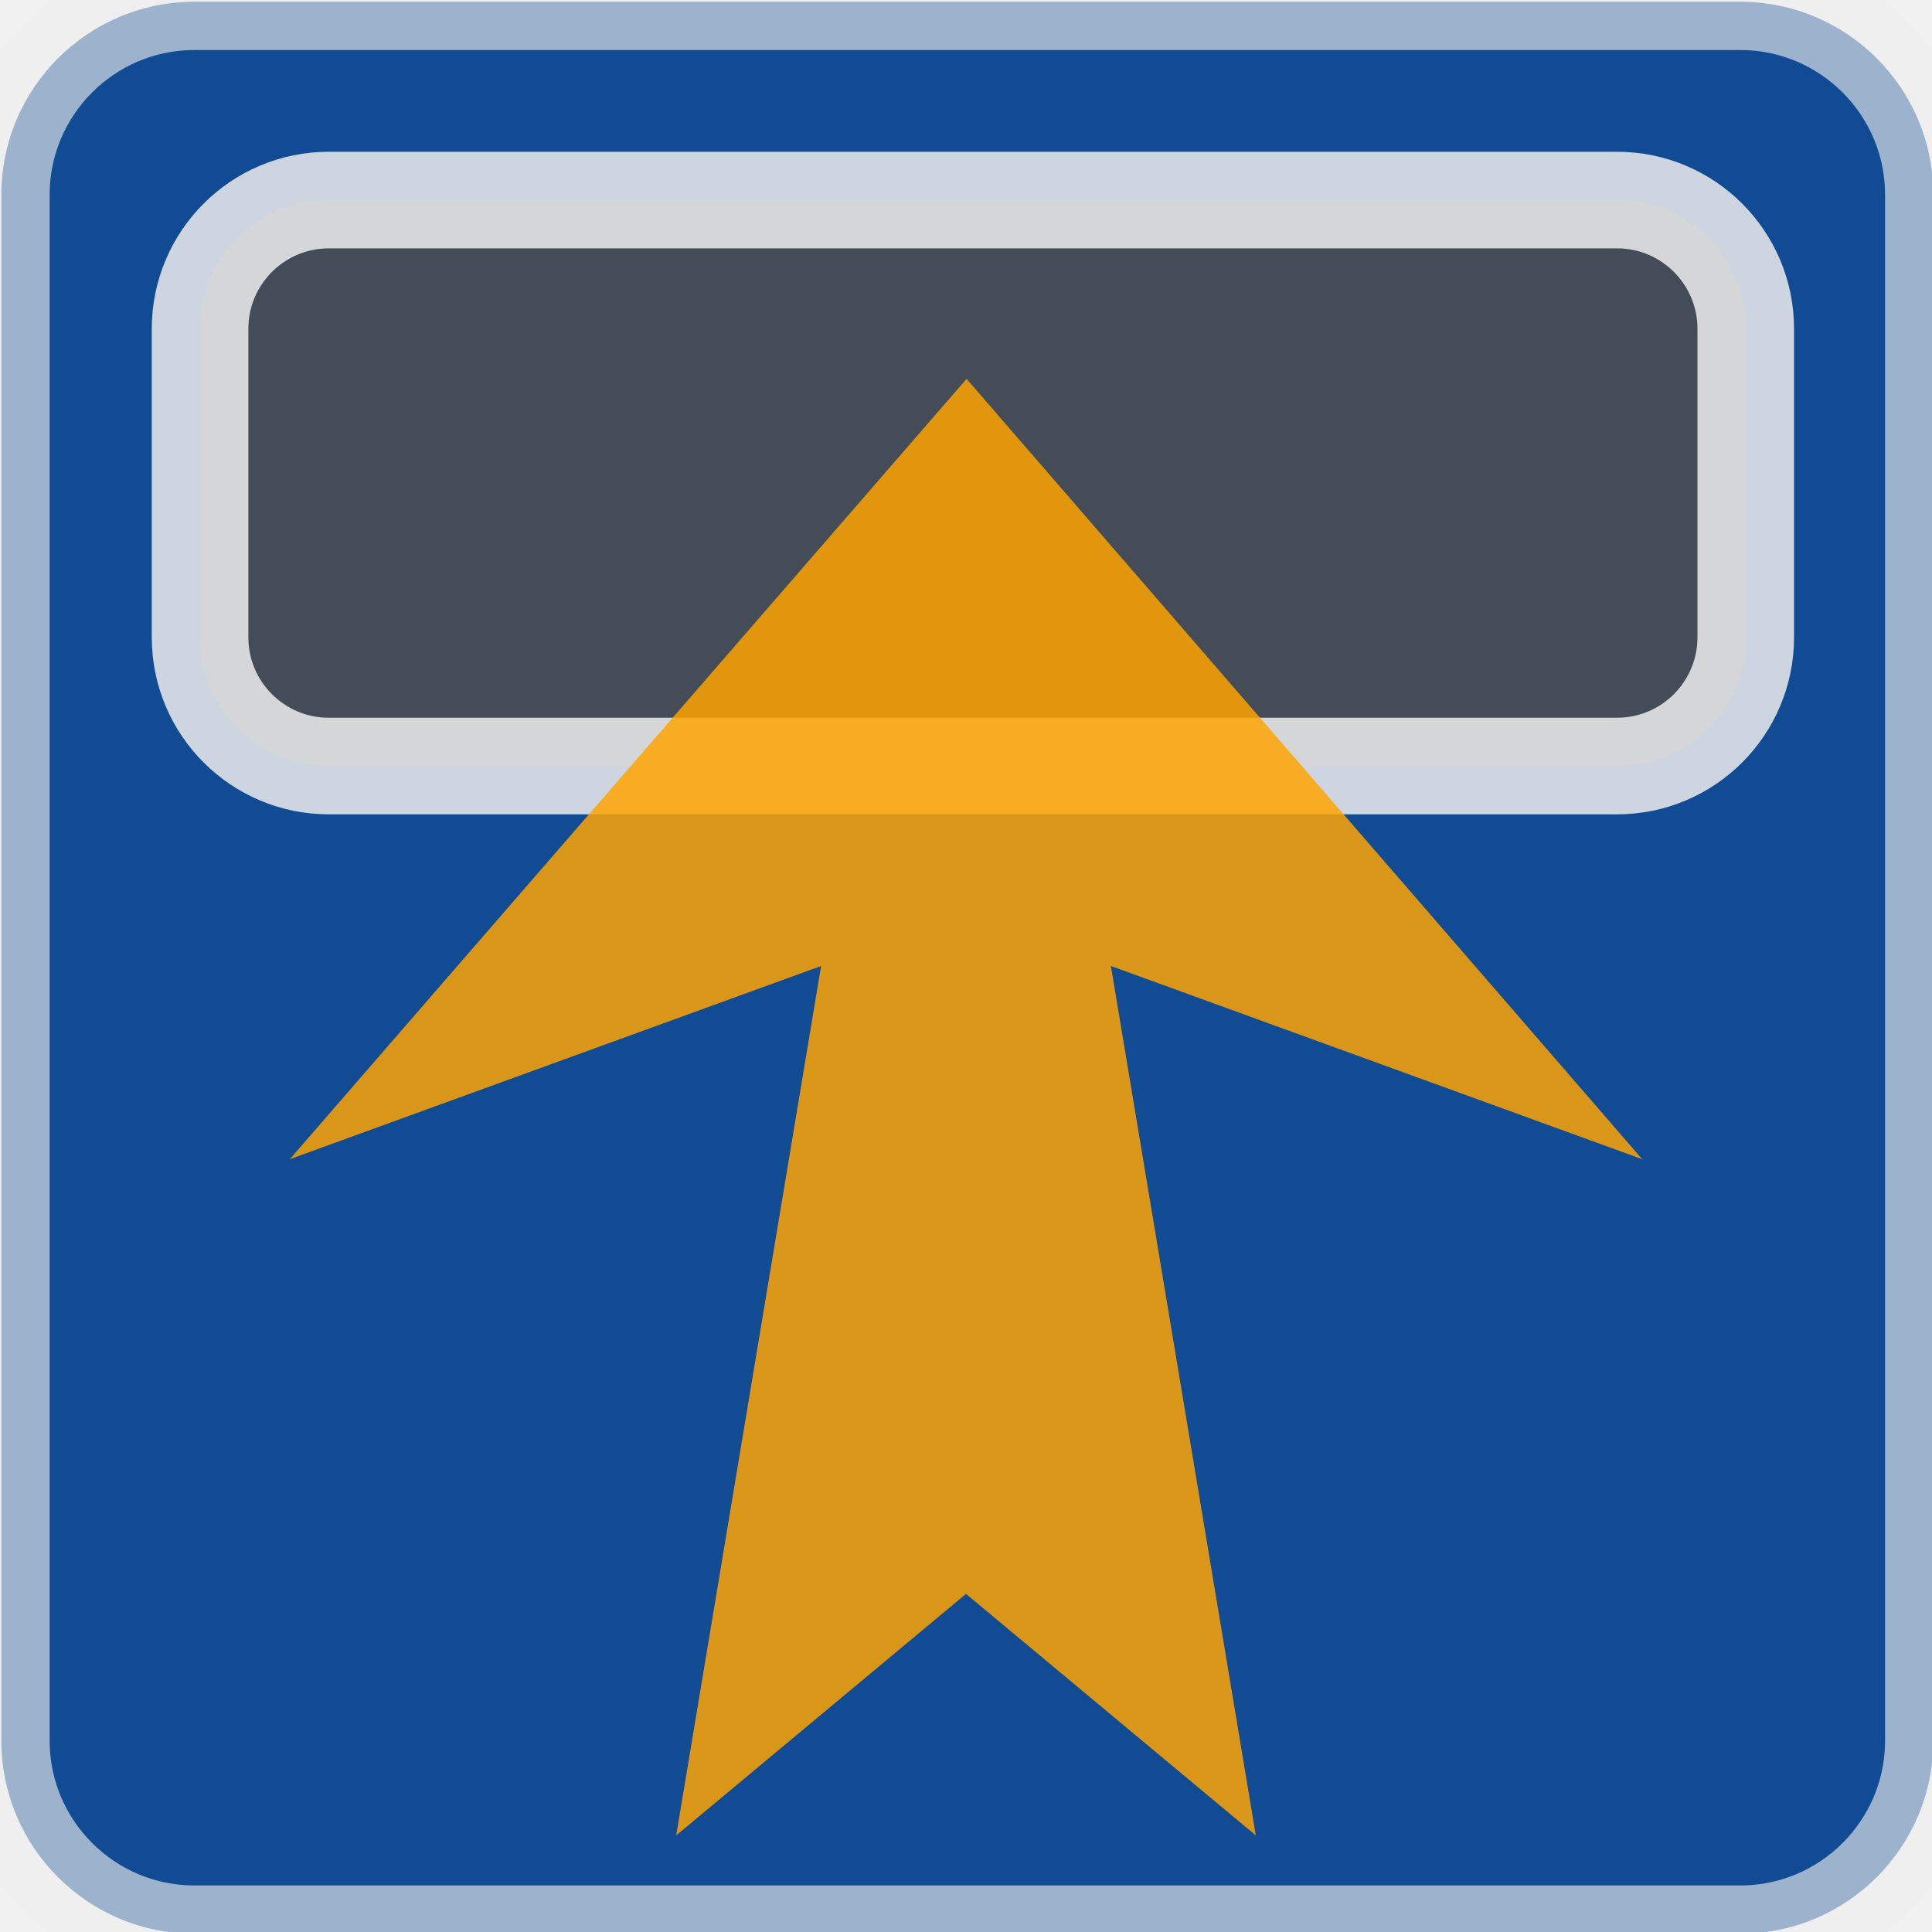
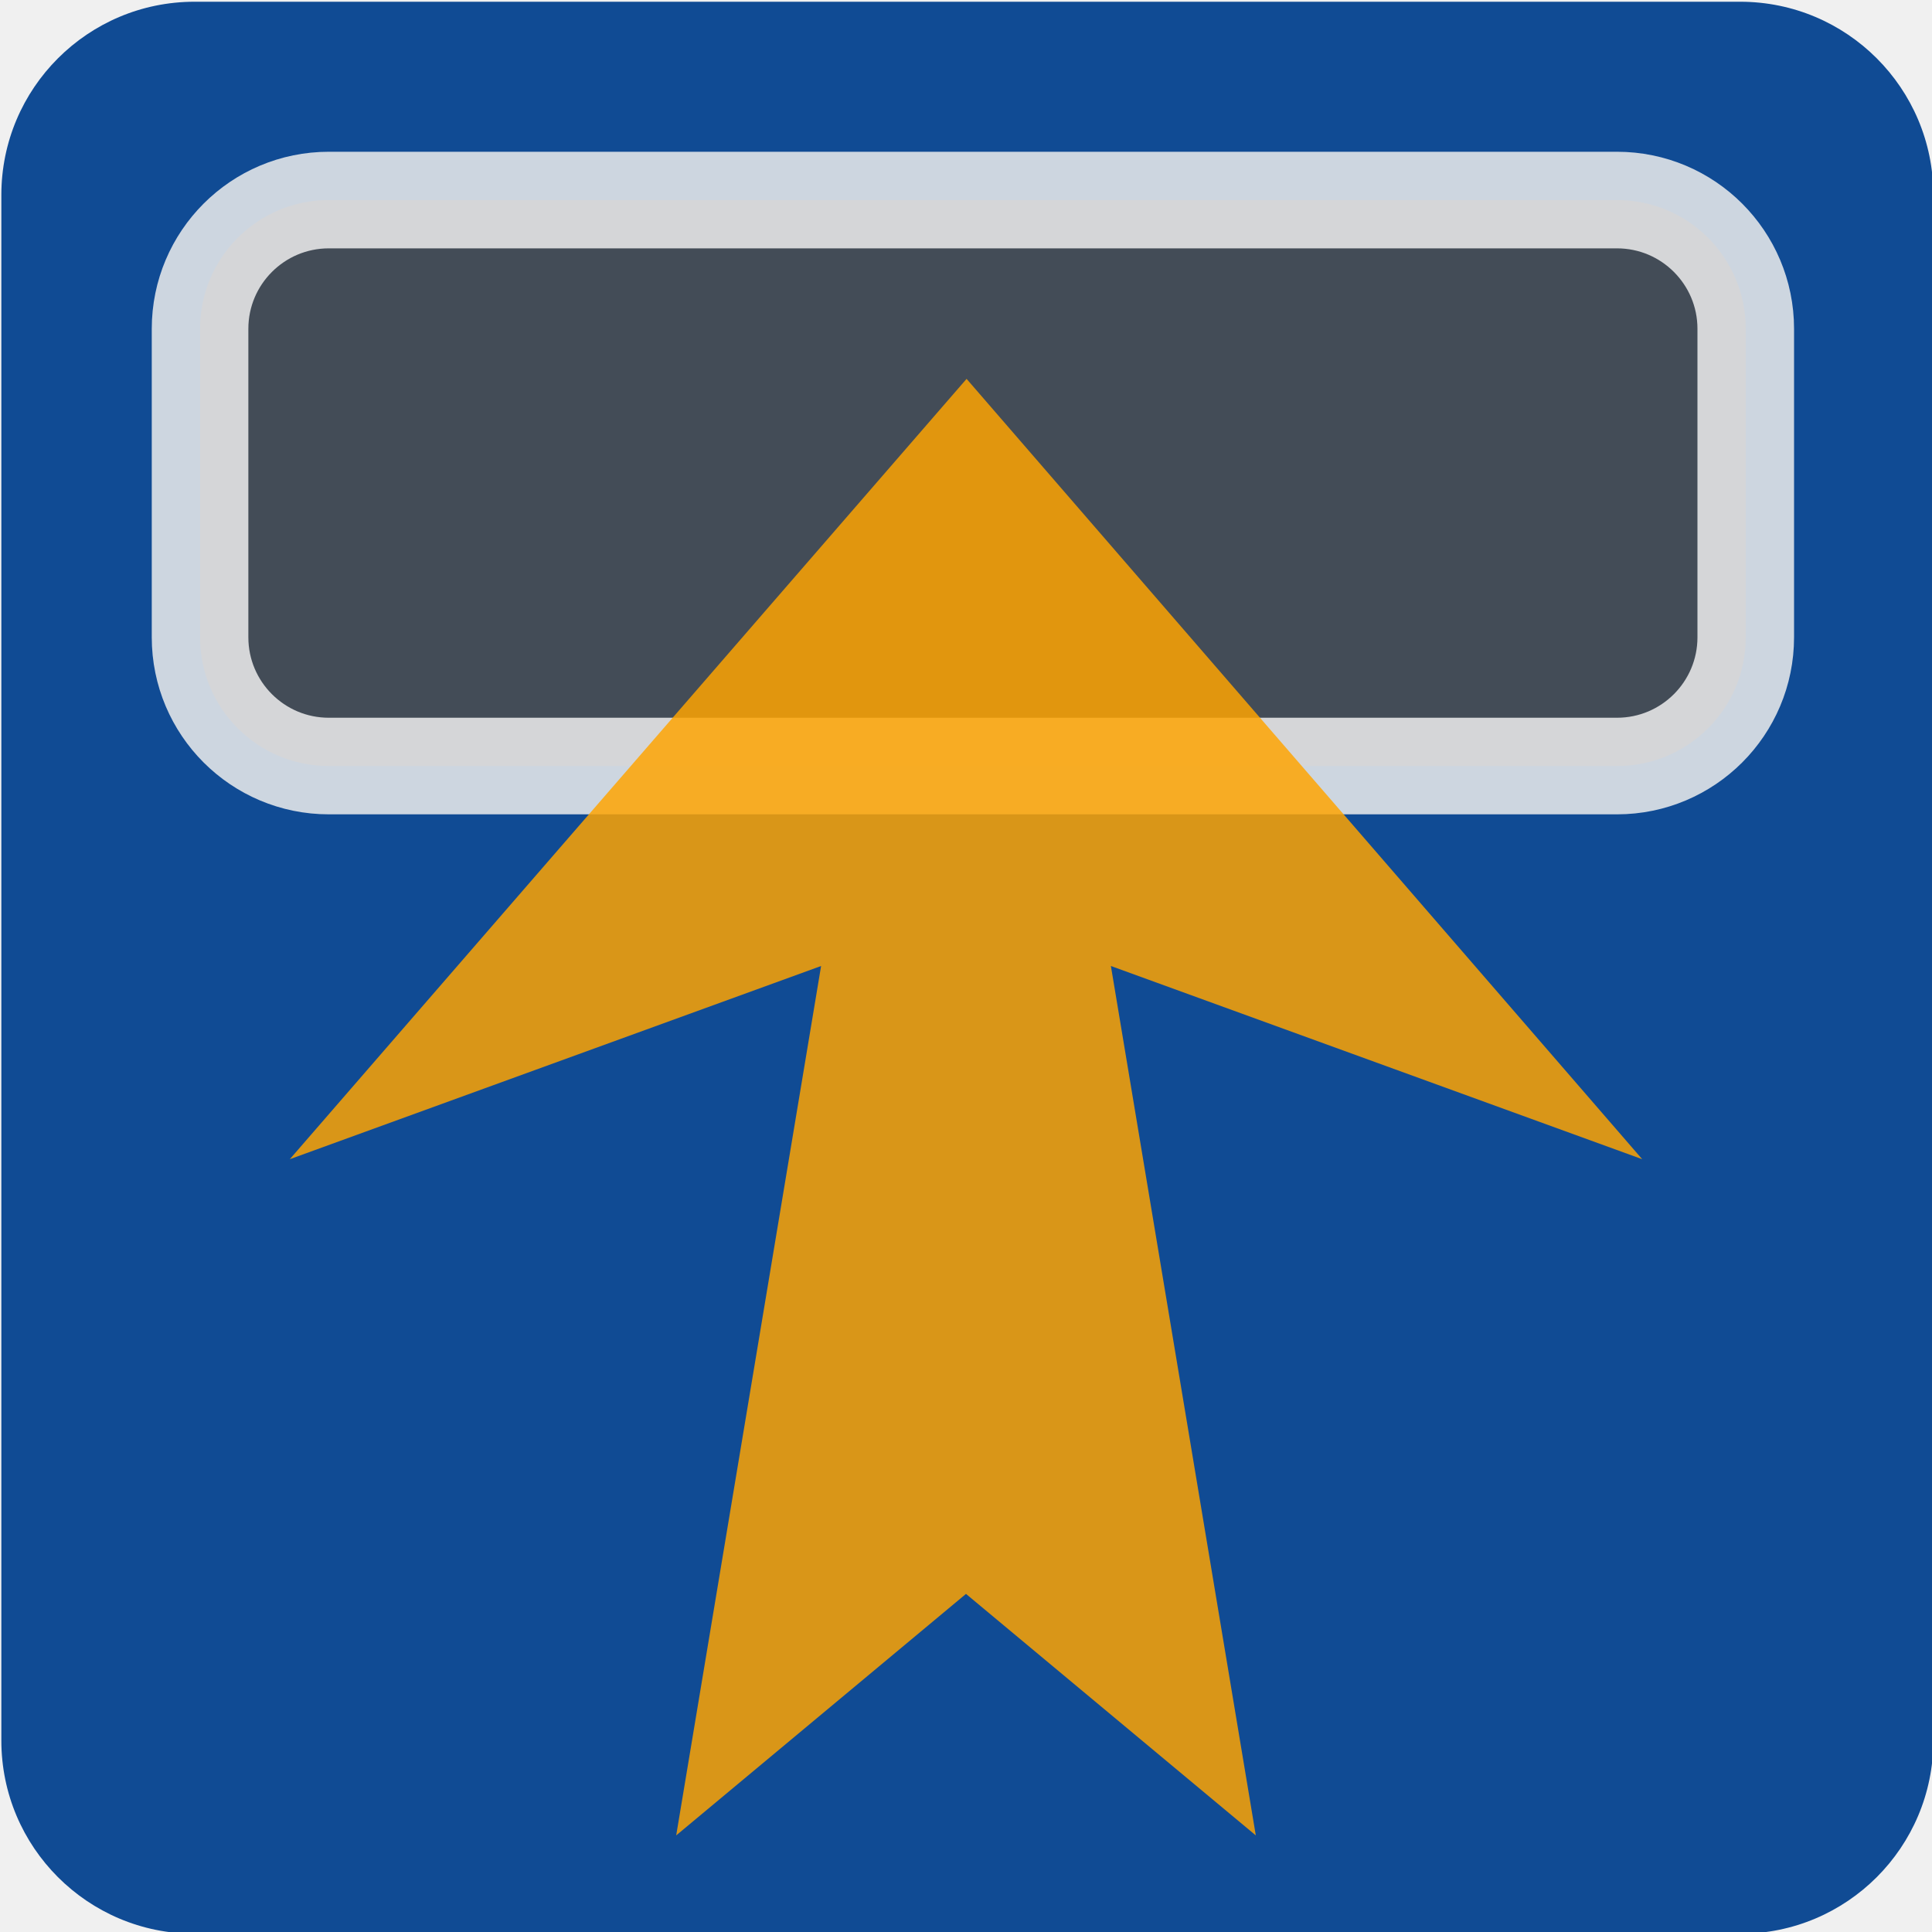
<svg xmlns="http://www.w3.org/2000/svg" width="20" height="20" viewBox="0 0 20 20" fill="none" version="1.1" id="svg6">
  <defs id="defs10" />
-   <rect style="fill:#104b94;fill-opacity:1;stroke:#eeeeee;stroke-width:1;stroke-linecap:butt;stroke-linejoin:miter;stroke-miterlimit:4;stroke-dasharray:none;stroke-opacity:0.628" id="rect4726" width="20" height="20" x="0.014" y="0.018" rx="2" />
+   <rect style="fill:#104b94;fill-opacity:1;stroke:#eeeeee;stroke-width:0;stroke-linecap:butt;stroke-linejoin:miter;stroke-miterlimit:4;stroke-dasharray:none;stroke-opacity:0.628" id="rect4726" width="20" height="20" x="0.014" y="0.018" rx="2" />
  <rect x="2.071" y="2.071" width="16.001" height="5.859" rx="1.333" stroke="#ffffff" fill="#222222" stroke-width="1" id="rect2" style="fill:#4d4d4d;stroke:#eeeeee;stroke-opacity:0.852;fill-opacity:0.85" />
  <path d="M 10.006,3.922 17,12 11.5,10 13,19 10,16.5 7,19 8.5,10 3,12 10.006,3.922 c -0.063,6.399 -0.063,6.399 0,0 z" fill="#ffa500" id="path4" style="fill:#ffa500;fill-opacity:0.837;stroke:none;stroke-linecap:butt;stroke-linejoin:round;stroke-opacity:1" />
</svg>
